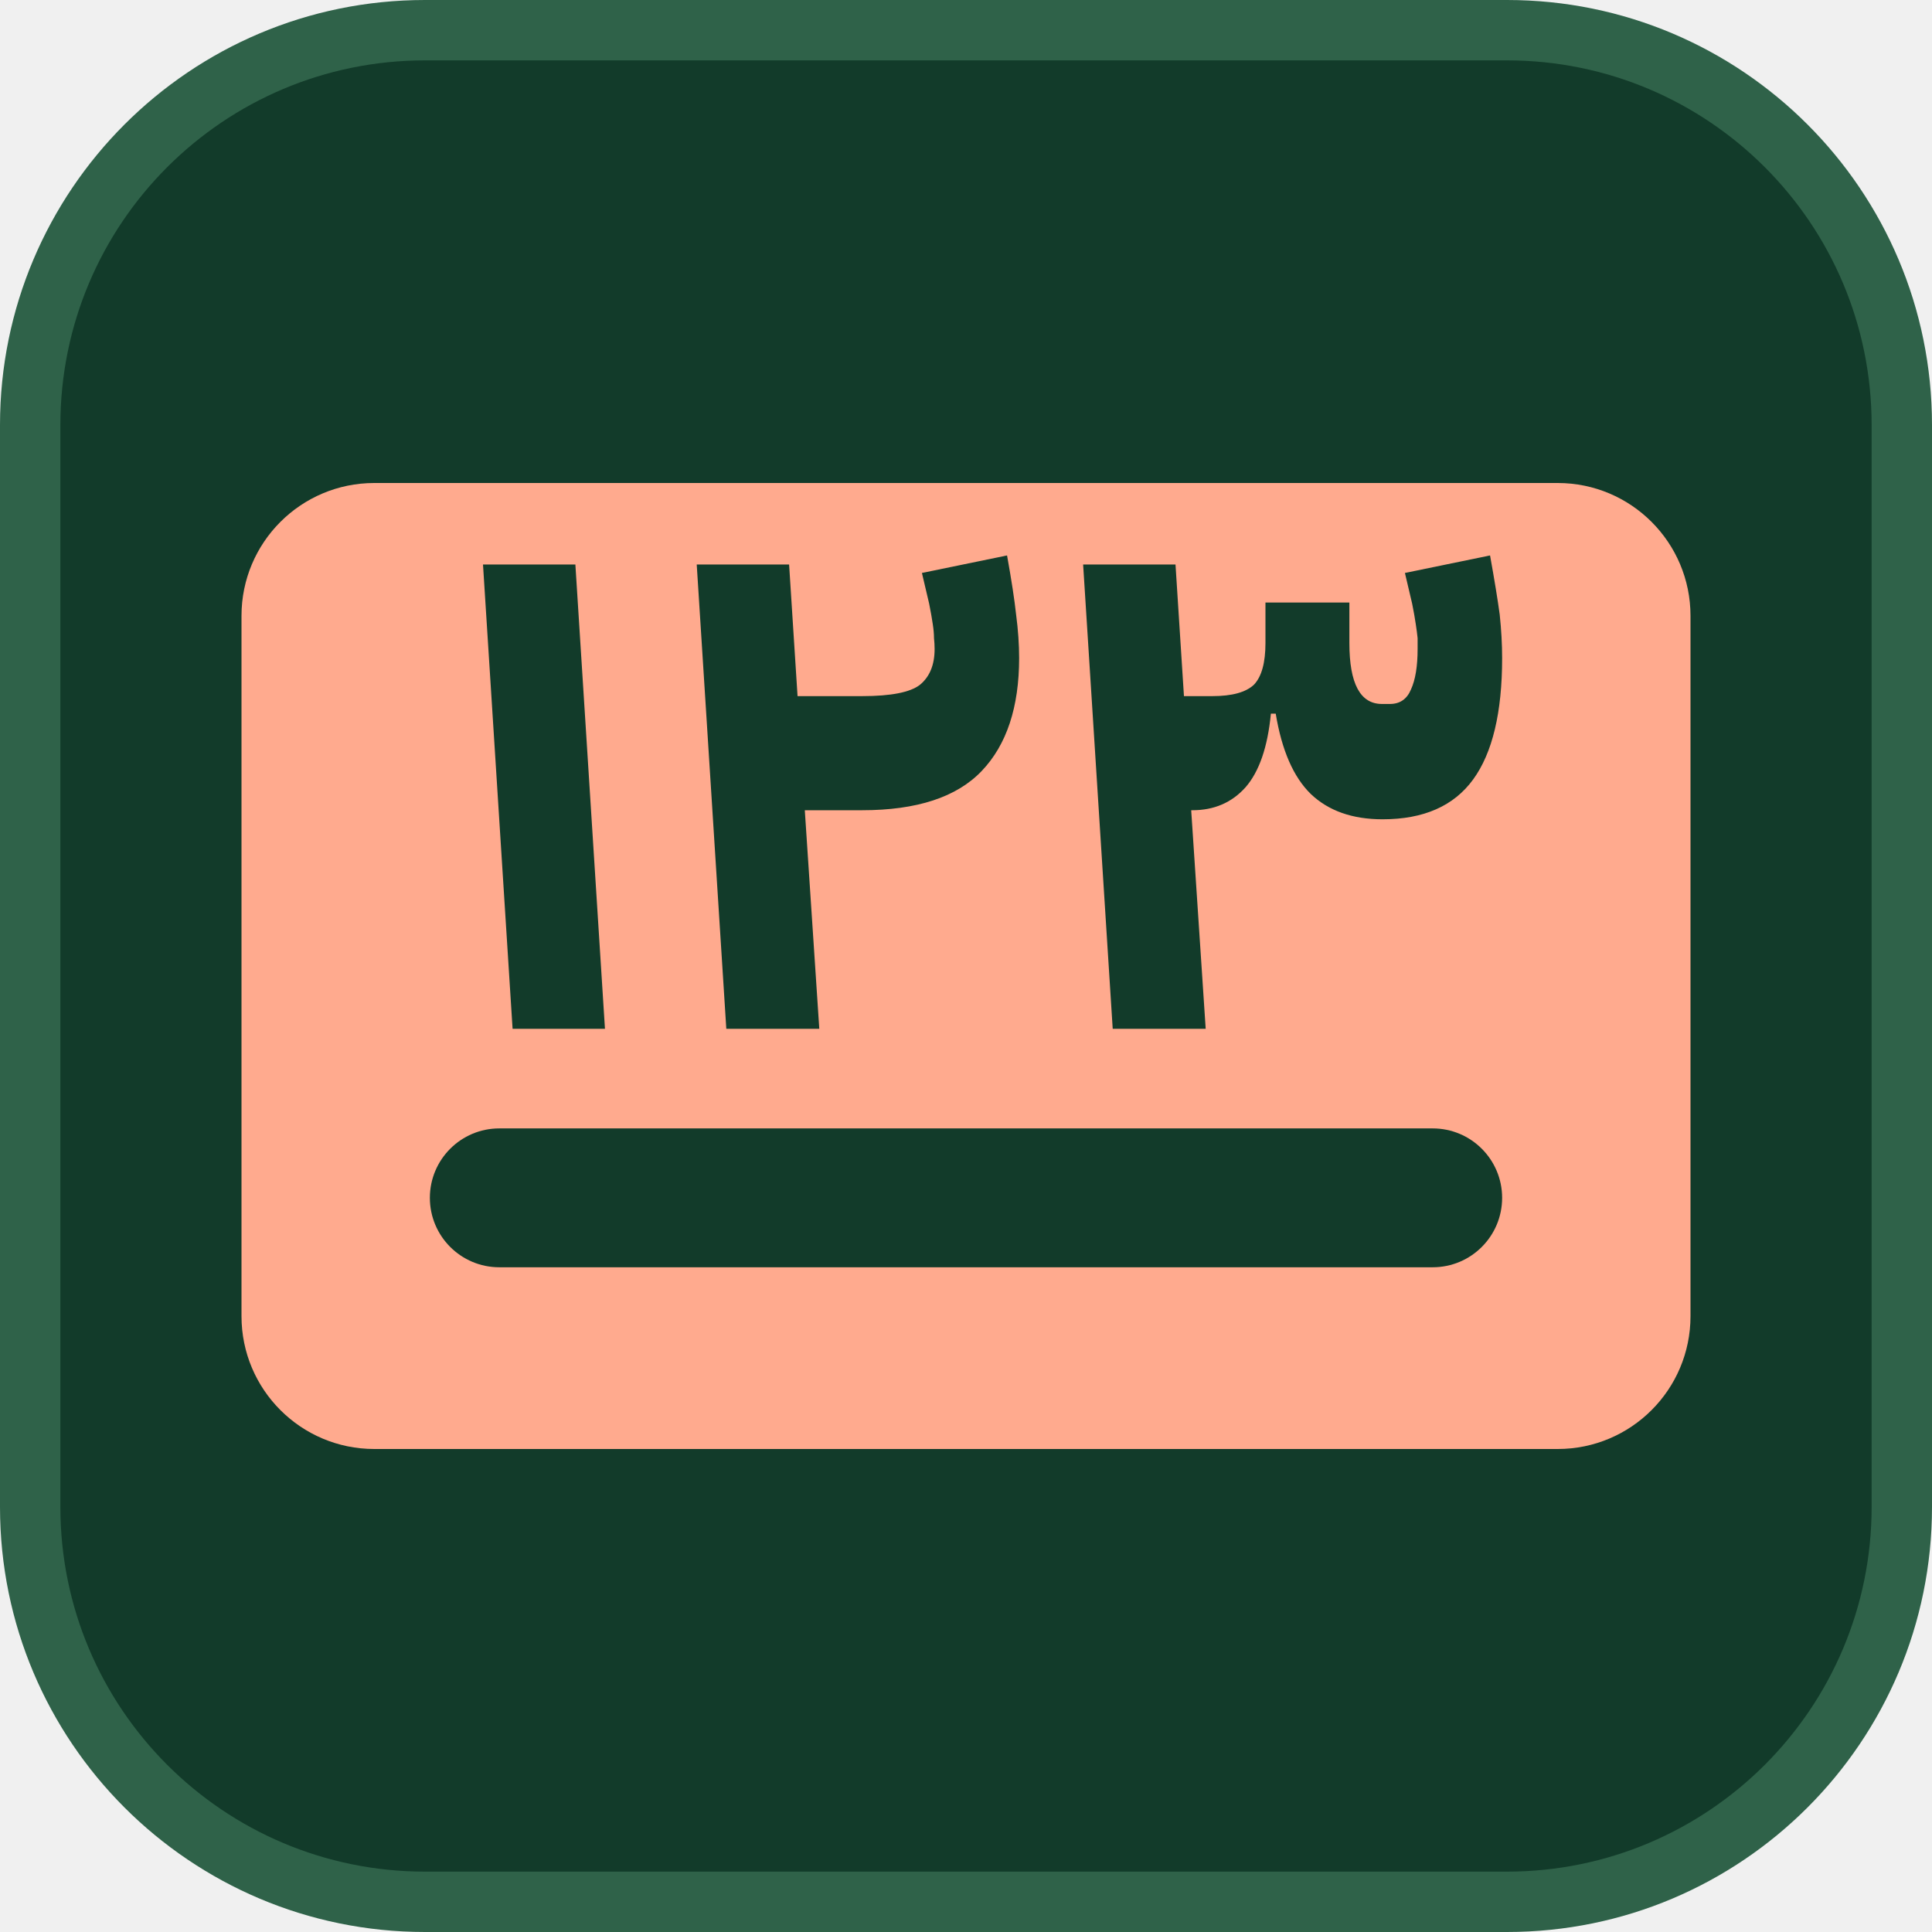
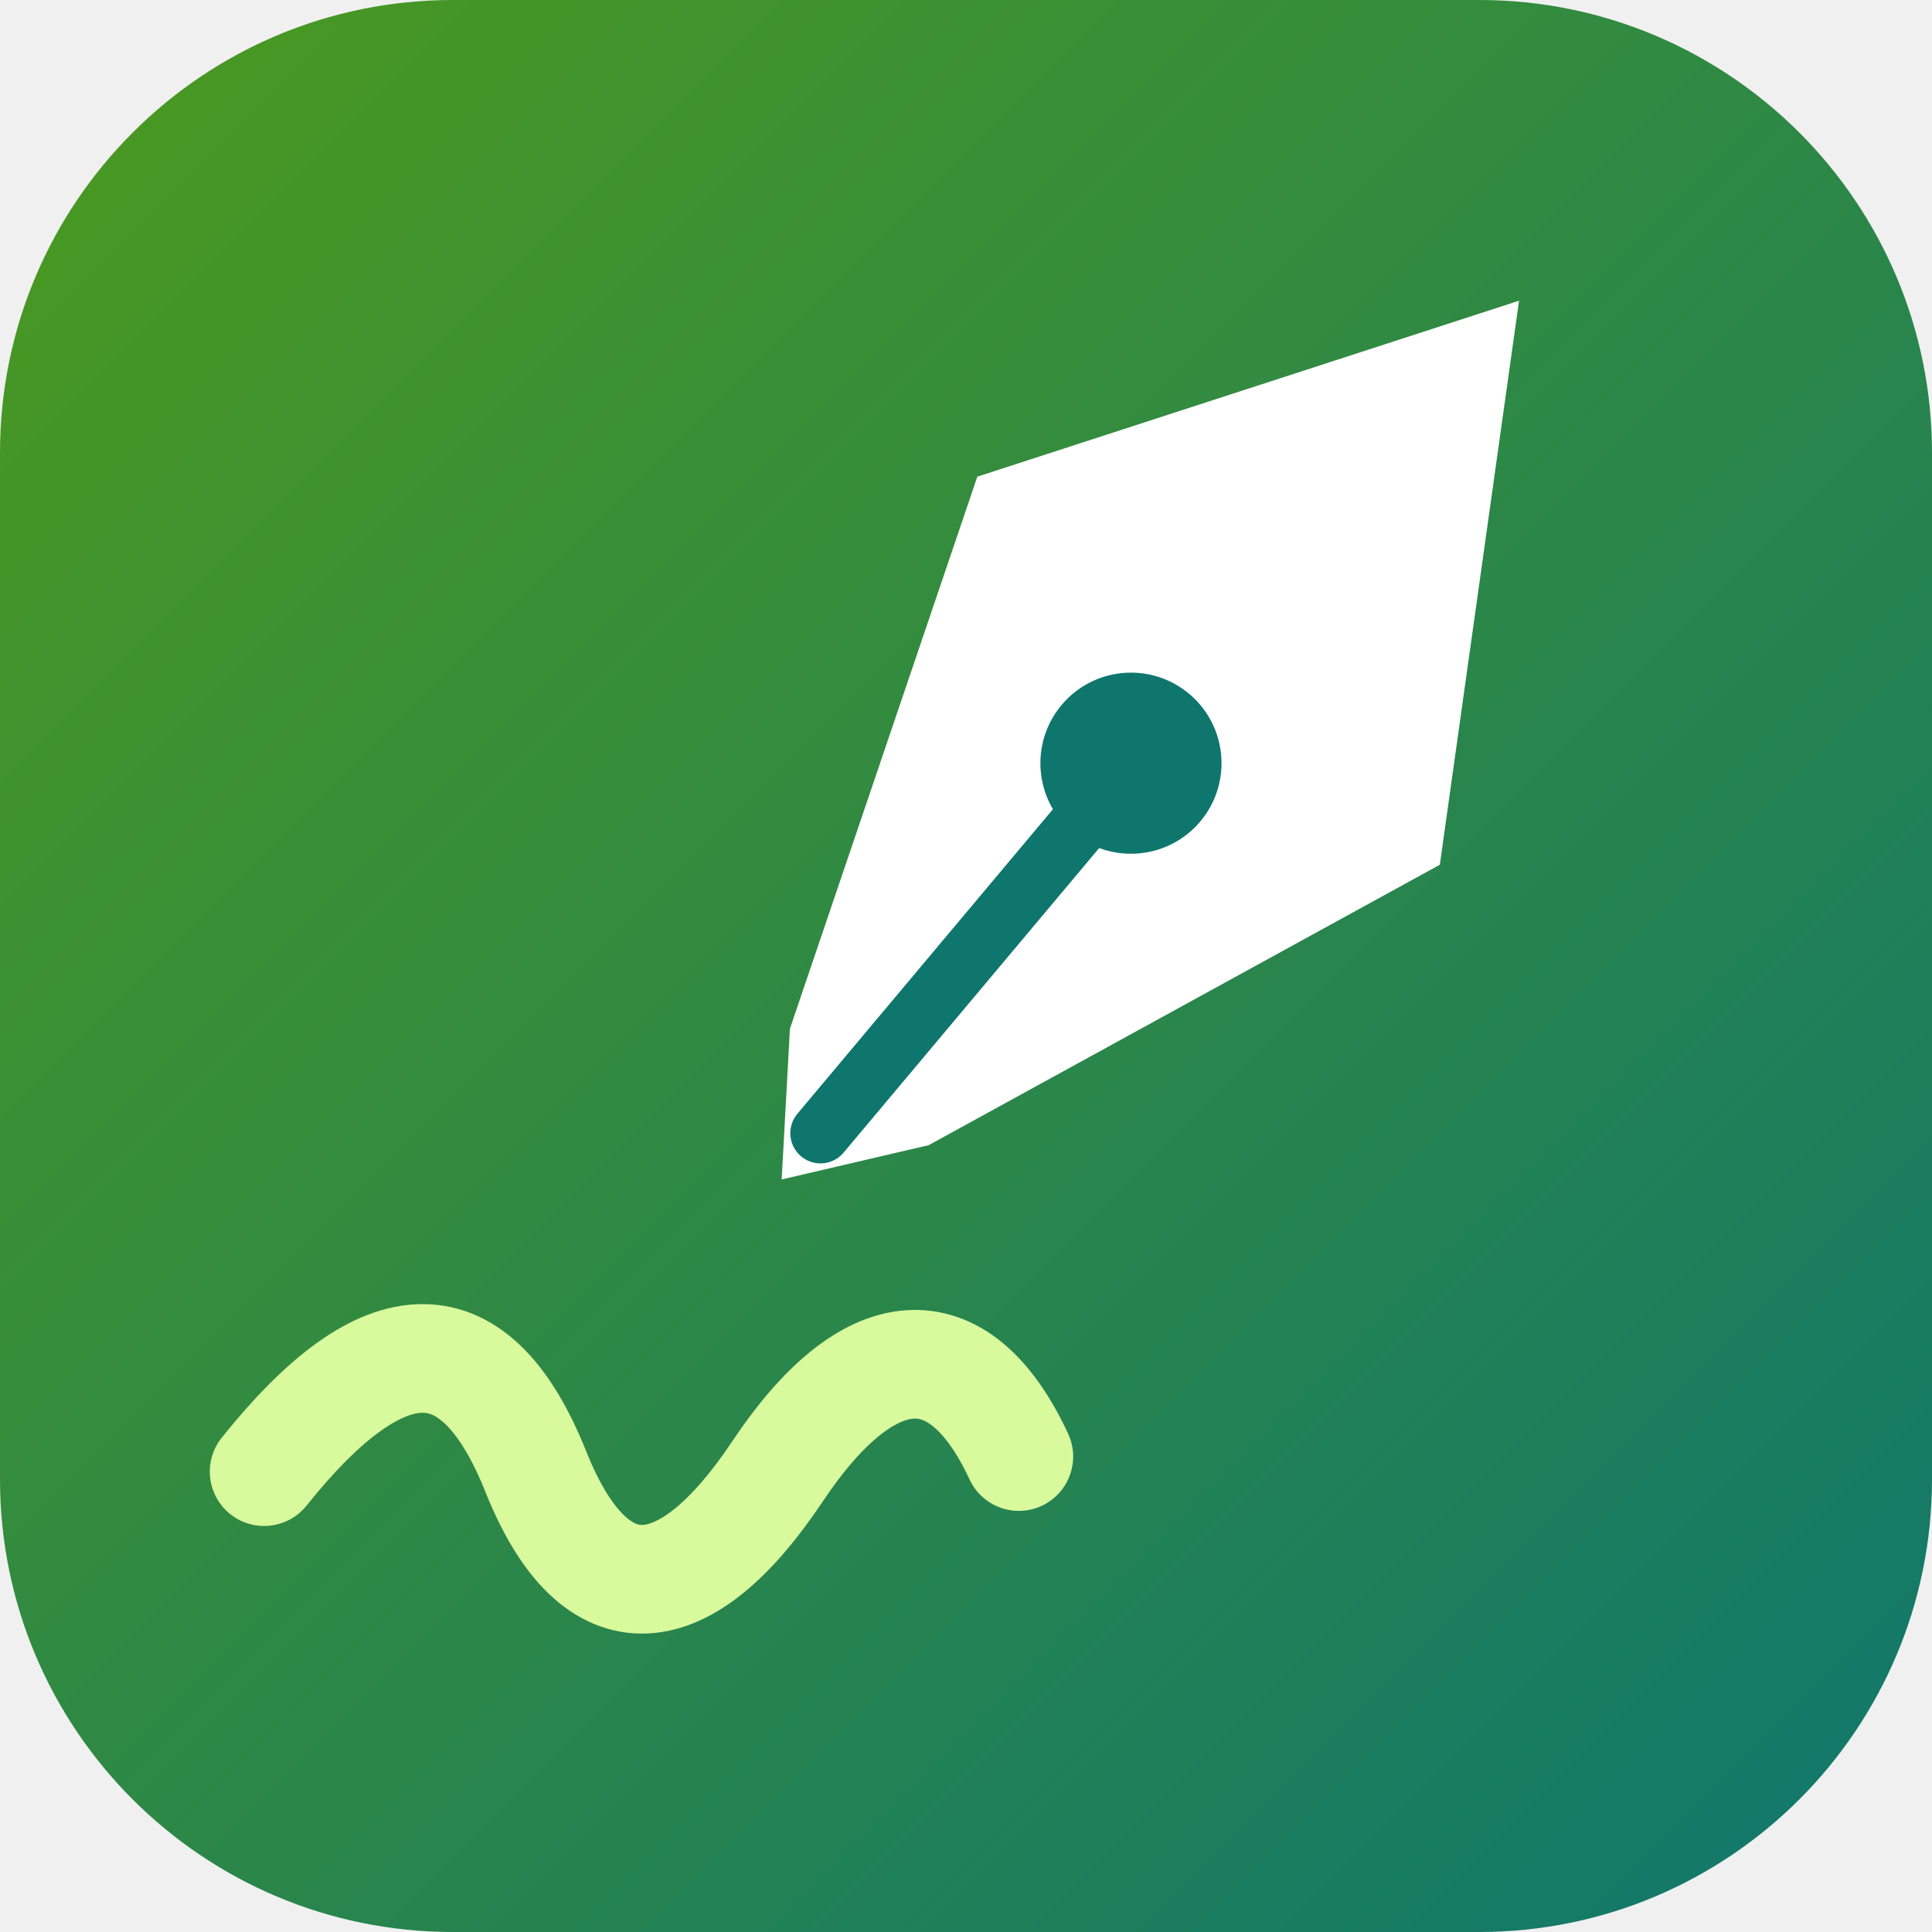
- <svg xmlns="http://www.w3.org/2000/svg" viewBox="0 0 32 32" width="32" height="32" role="img" aria-label="InstaWords">
-   <path fill="#2F6249" d="M7.04 0H24.96A7.04 7.04 0 0 1 32 7.04V24.96A7.04 7.04 0 0 1 24.96 32H7.04A7.04 7.04 0 0 1 0 24.96V7.04A7.04 7.04 0 0 1 7.04 0Z" />
-   <path fill="#123B2A" d="M7.04 1H24.96A6.04 6.04 0 0 1 31 7.04V24.96A6.04 6.04 0 0 1 24.96 31H7.04A6.04 6.04 0 0 1 1 24.96V7.04A6.04 6.04 0 0 1 7.04 1Z" />
-   <path fill="#FFAA8E" d="M6.2 8H25.8A2.2 2.2 0 0 1 28 10.2V21.8A2.2 2.2 0 0 1 25.8 24H6.2A2.2 2.2 0 0 1 4 21.8V10.2A2.2 2.2 0 0 1 6.2 8Z" />
-   <path fill="#123B2A" d="M10.02 17.04H8.49L8 9.35H9.53ZM13.21 11.53H14.28Q15 11.53 15.24 11.34Q15.48 11.14 15.48 10.75Q15.48 10.66 15.47 10.57Q15.47 10.47 15.45 10.34Q15.43 10.2 15.39 10Q15.34 9.79 15.27 9.49L16.68 9.2Q16.79 9.81 16.83 10.18Q16.88 10.56 16.88 10.9Q16.88 12.12 16.26 12.77Q15.64 13.42 14.28 13.42H13.33L13.57 17.04H12.03L11.54 9.35H13.07ZM19.61 11.53H20.08Q20.57 11.53 20.77 11.34Q20.96 11.14 20.96 10.65V9.98H22.35V10.65Q22.35 11.66 22.89 11.66H23.02Q23.27 11.66 23.37 11.42Q23.48 11.18 23.48 10.75Q23.48 10.66 23.48 10.57Q23.47 10.47 23.45 10.34Q23.43 10.2 23.39 10Q23.34 9.79 23.27 9.49L24.68 9.2Q24.79 9.81 24.84 10.18Q24.88 10.56 24.88 10.9Q24.88 12.25 24.4 12.91Q23.92 13.57 22.9 13.57Q22.15 13.57 21.71 13.15Q21.28 12.73 21.13 11.82H21.05Q20.97 12.65 20.63 13.04Q20.29 13.42 19.75 13.42H19.73L19.97 17.04H18.43L17.94 9.35H19.47Z" />
-   <path fill="#123B2A" d="M8.27 18.69H23.73A1.15 1.15 0 0 1 24.88 19.84V19.84A1.15 1.15 0 0 1 23.73 20.99H8.27A1.15 1.15 0 0 1 7.12 19.84V19.84A1.15 1.15 0 0 1 8.27 18.69Z" />
+ <svg xmlns="http://www.w3.org/2000/svg" viewBox="0 0 64 64" width="32" height="32" role="img" aria-label="InstaWords">
+   <defs>
+     <linearGradient id="bg" x1="0" y1="0" x2="1" y2="1">
+       <stop offset="0" stop-color="#4c9a1e" />
+       <stop offset="1" stop-color="#0f766e" />
+     </linearGradient>
+   </defs>
+   <rect width="64" height="64" rx="15" fill="url(#bg)" />
+   <g transform="translate(0.75 -0.25)">
+     <g transform="rotate(40 38 24)">
+       <path d="M38 6 L48 22 L41 40 L38 44 L35 40 L28 22 Z" fill="#ffffff" />
+       <path d="M38 27 V42" stroke="#0f766e" stroke-width="2" stroke-linecap="round" />
+       <circle cx="38" cy="26" r="3" fill="#0f766e" />
+     </g>
+     <path d="M8 49c4-5 7-5 9 0s5 4.5 8 0 6-4.8 8-.5" fill="none" stroke="#d9f99d" stroke-width="3.6" stroke-linecap="round" stroke-linejoin="round" />
+   </g>
</svg>
